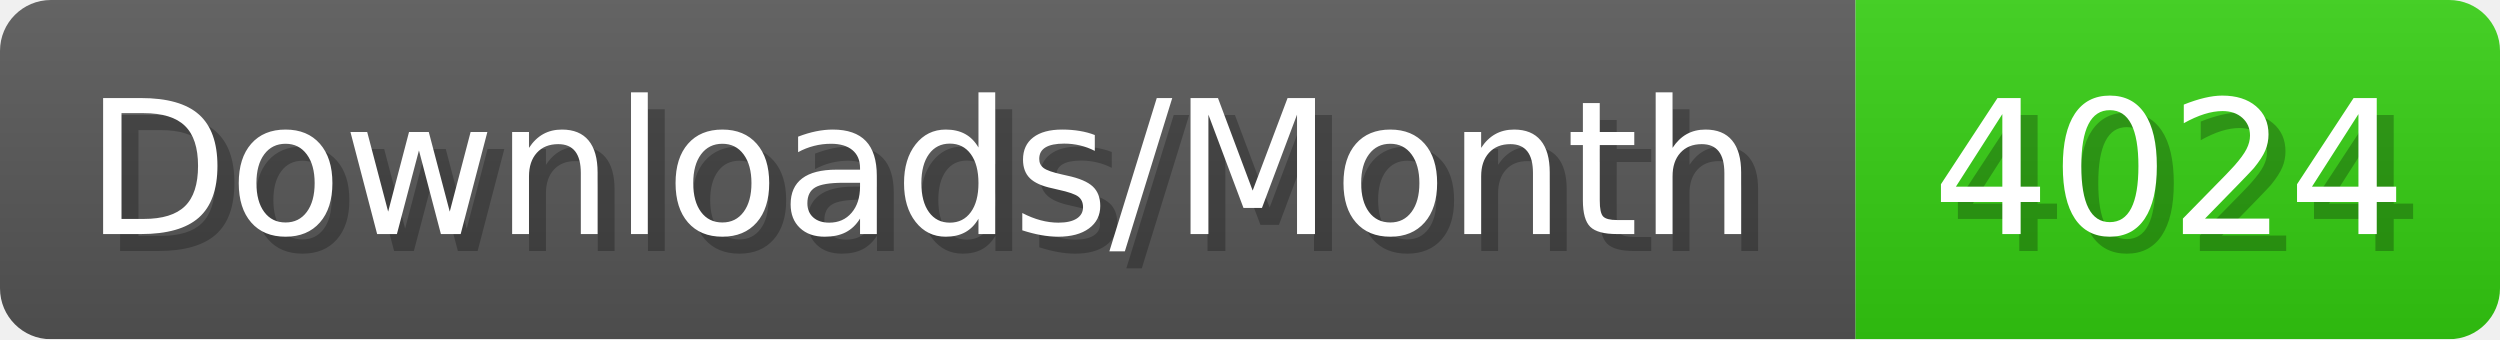
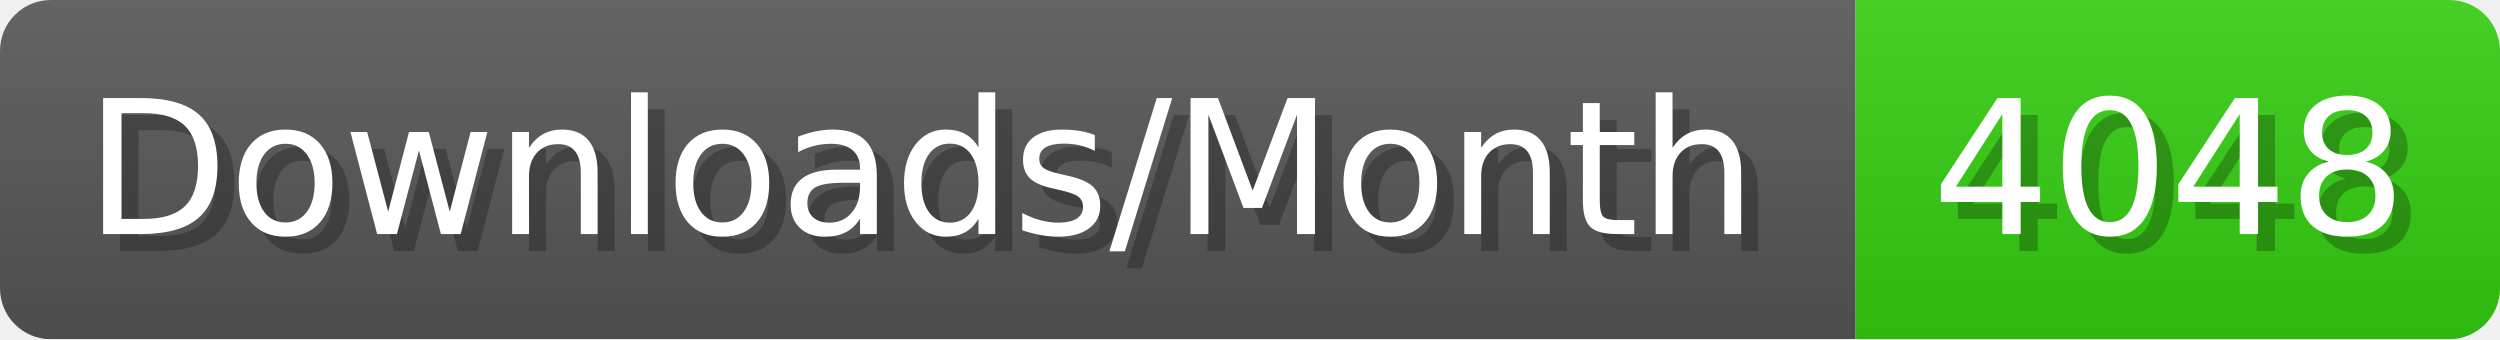
- <svg xmlns="http://www.w3.org/2000/svg" width="147.4" height="20" viewBox="0 0 1474 200" role="img" aria-label="Downloads/Month: 4024">
+ <svg xmlns="http://www.w3.org/2000/svg" width="147.4" height="20" viewBox="0 0 1474 200" role="img" aria-label="Downloads/Month: 4048">
  <linearGradient id="YlXUI" x2="0" y2="100%">
    <stop offset="0" stop-opacity=".1" stop-color="#EEE" />
    <stop offset="1" stop-opacity=".1" />
  </linearGradient>
  <mask id="JHhop">
    <rect width="1474" height="200" rx="30" fill="#FFF" />
  </mask>
  <g mask="url(#JHhop)">
    <rect width="1094" height="200" fill="#555" />
    <rect width="380" height="200" fill="#3C1" x="1094" />
    <rect width="1474" height="200" fill="url(#YlXUI)" />
  </g>
  <g aria-hidden="true" fill="#fff" text-anchor="start" font-family="Verdana,DejaVu Sans,sans-serif" font-size="110">
    <text x="60" y="148" textLength="994" fill="#000" opacity="0.25">Downloads/Month</text>
    <text x="50" y="138" textLength="994">Downloads/Month</text>
-     <text x="1149" y="148" textLength="280" fill="#000" opacity="0.25">4024</text>
-     <text x="1139" y="138" textLength="280">4024</text>
+     <text x="1149" y="148" textLength="280" fill="#000" opacity="0.25">4048</text>
+     <text x="1139" y="138" textLength="280">4048</text>
  </g>
</svg>
